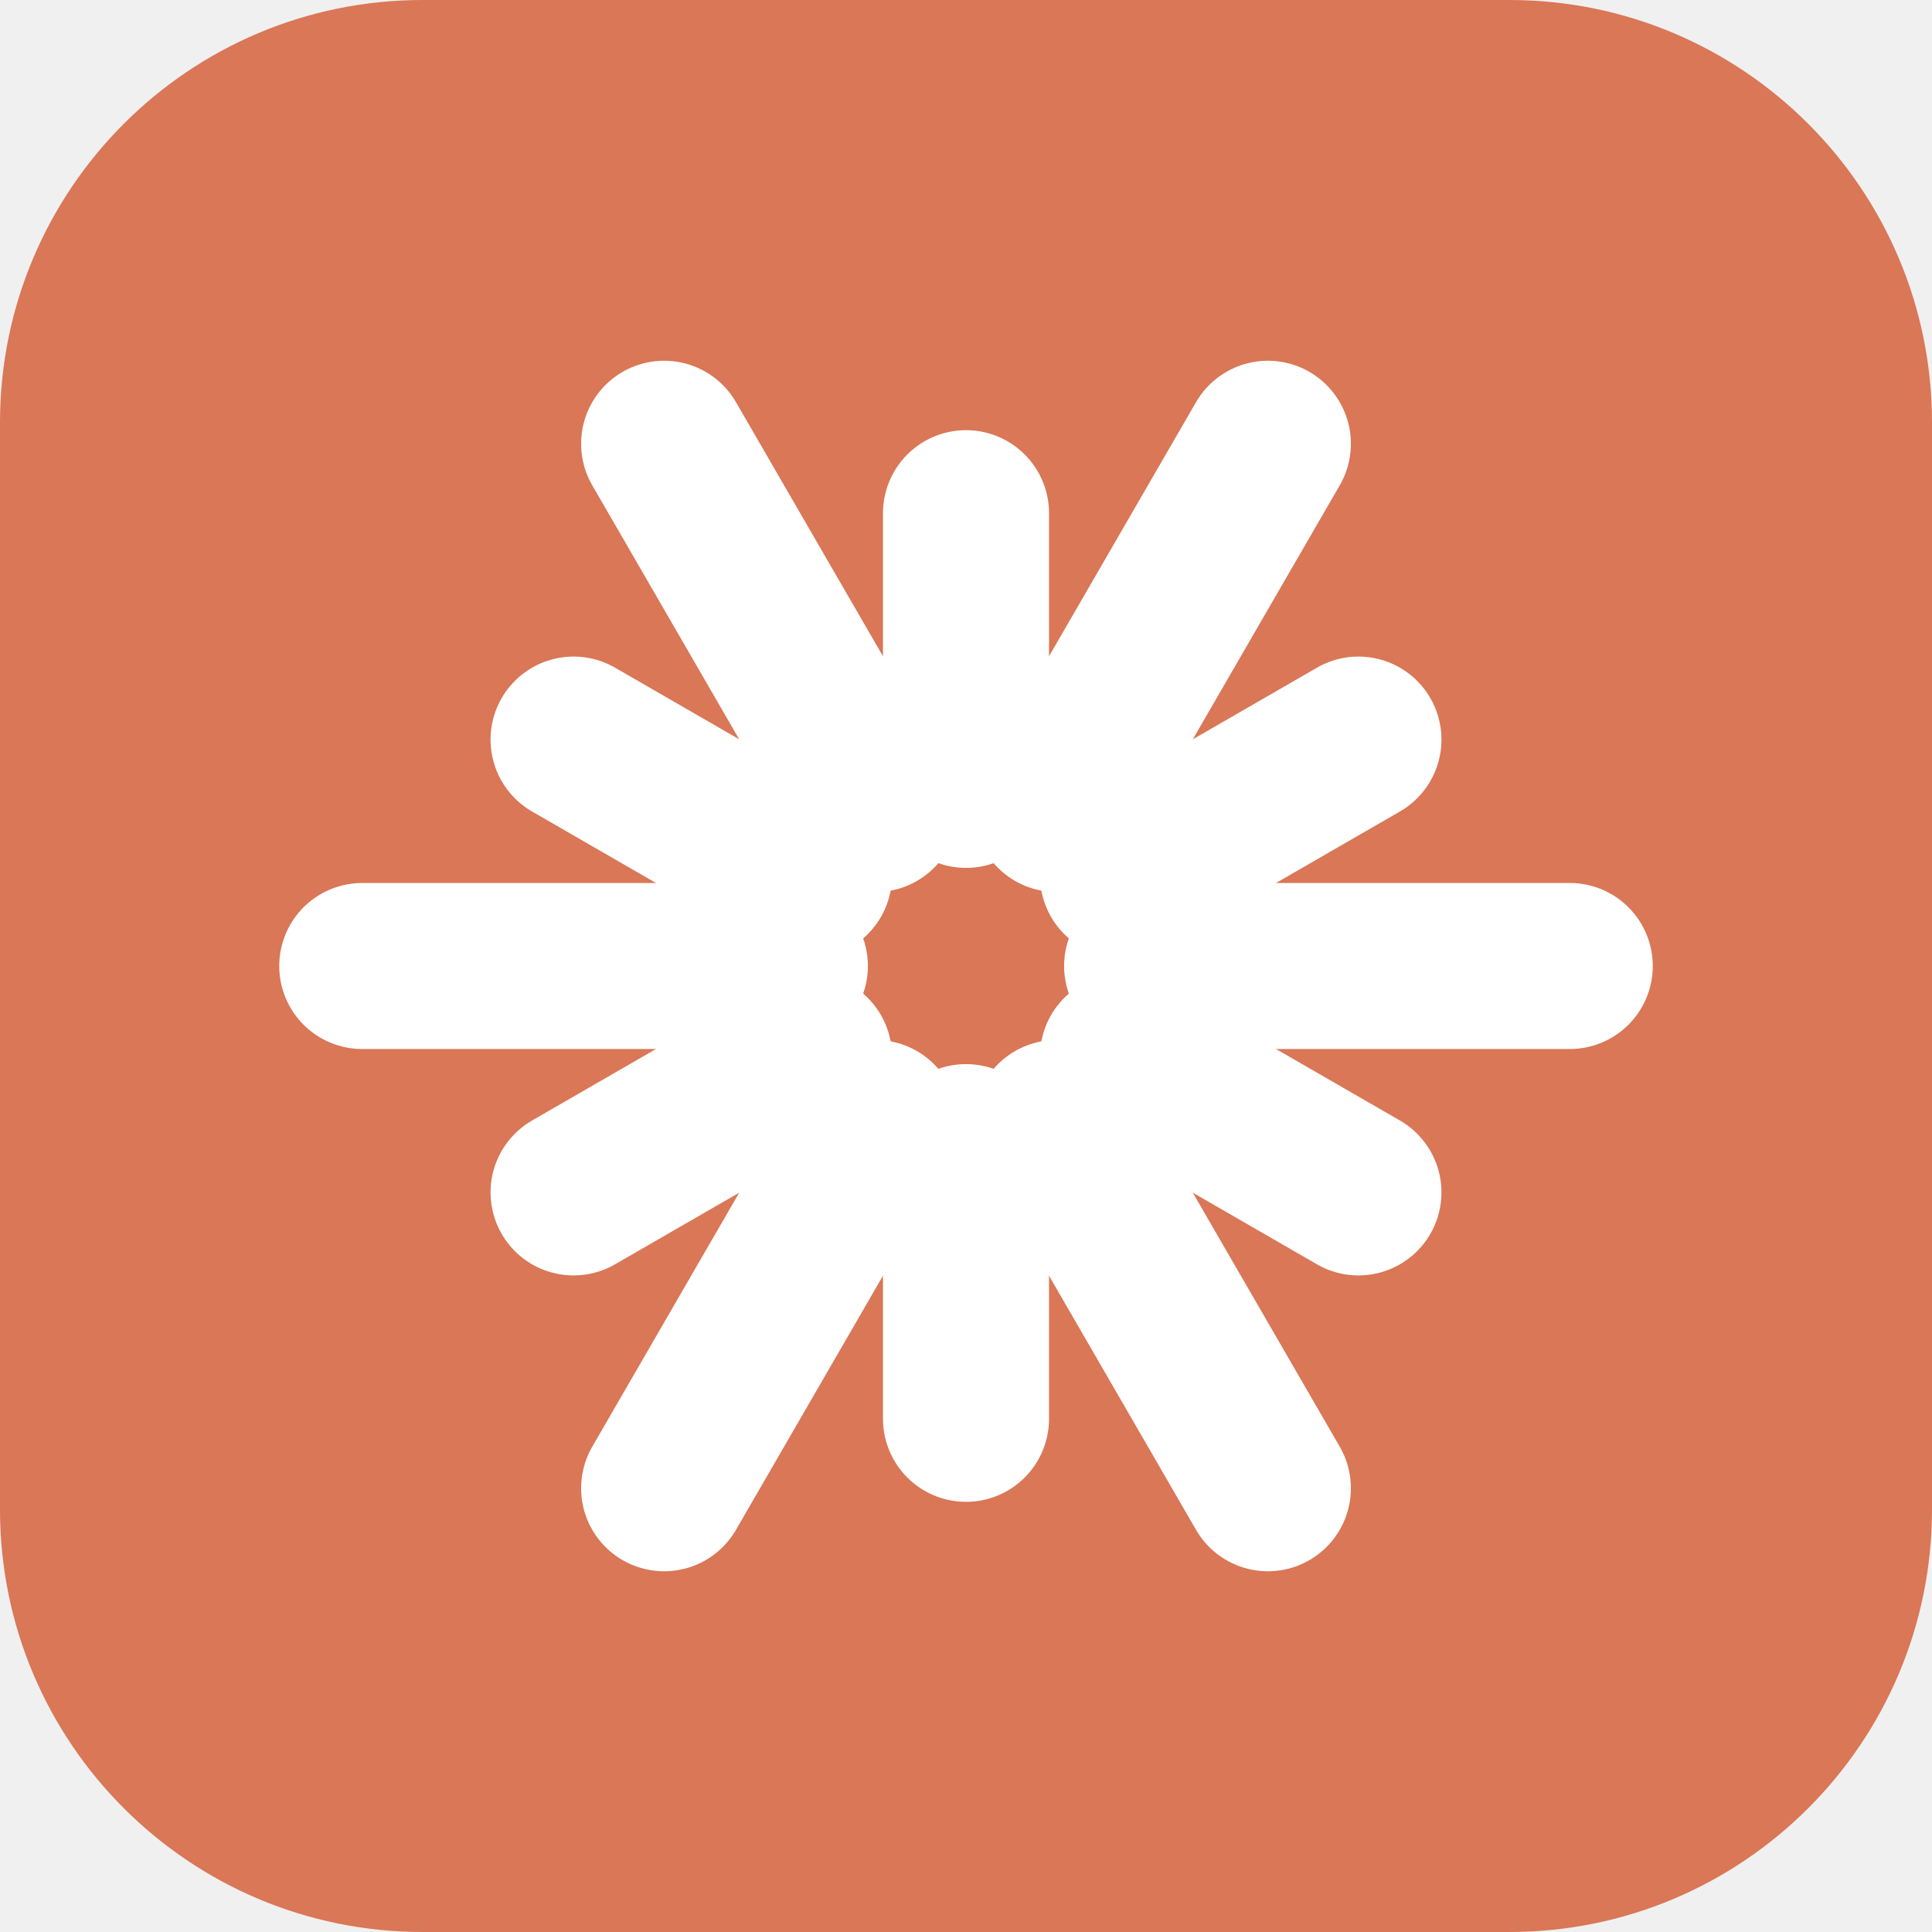
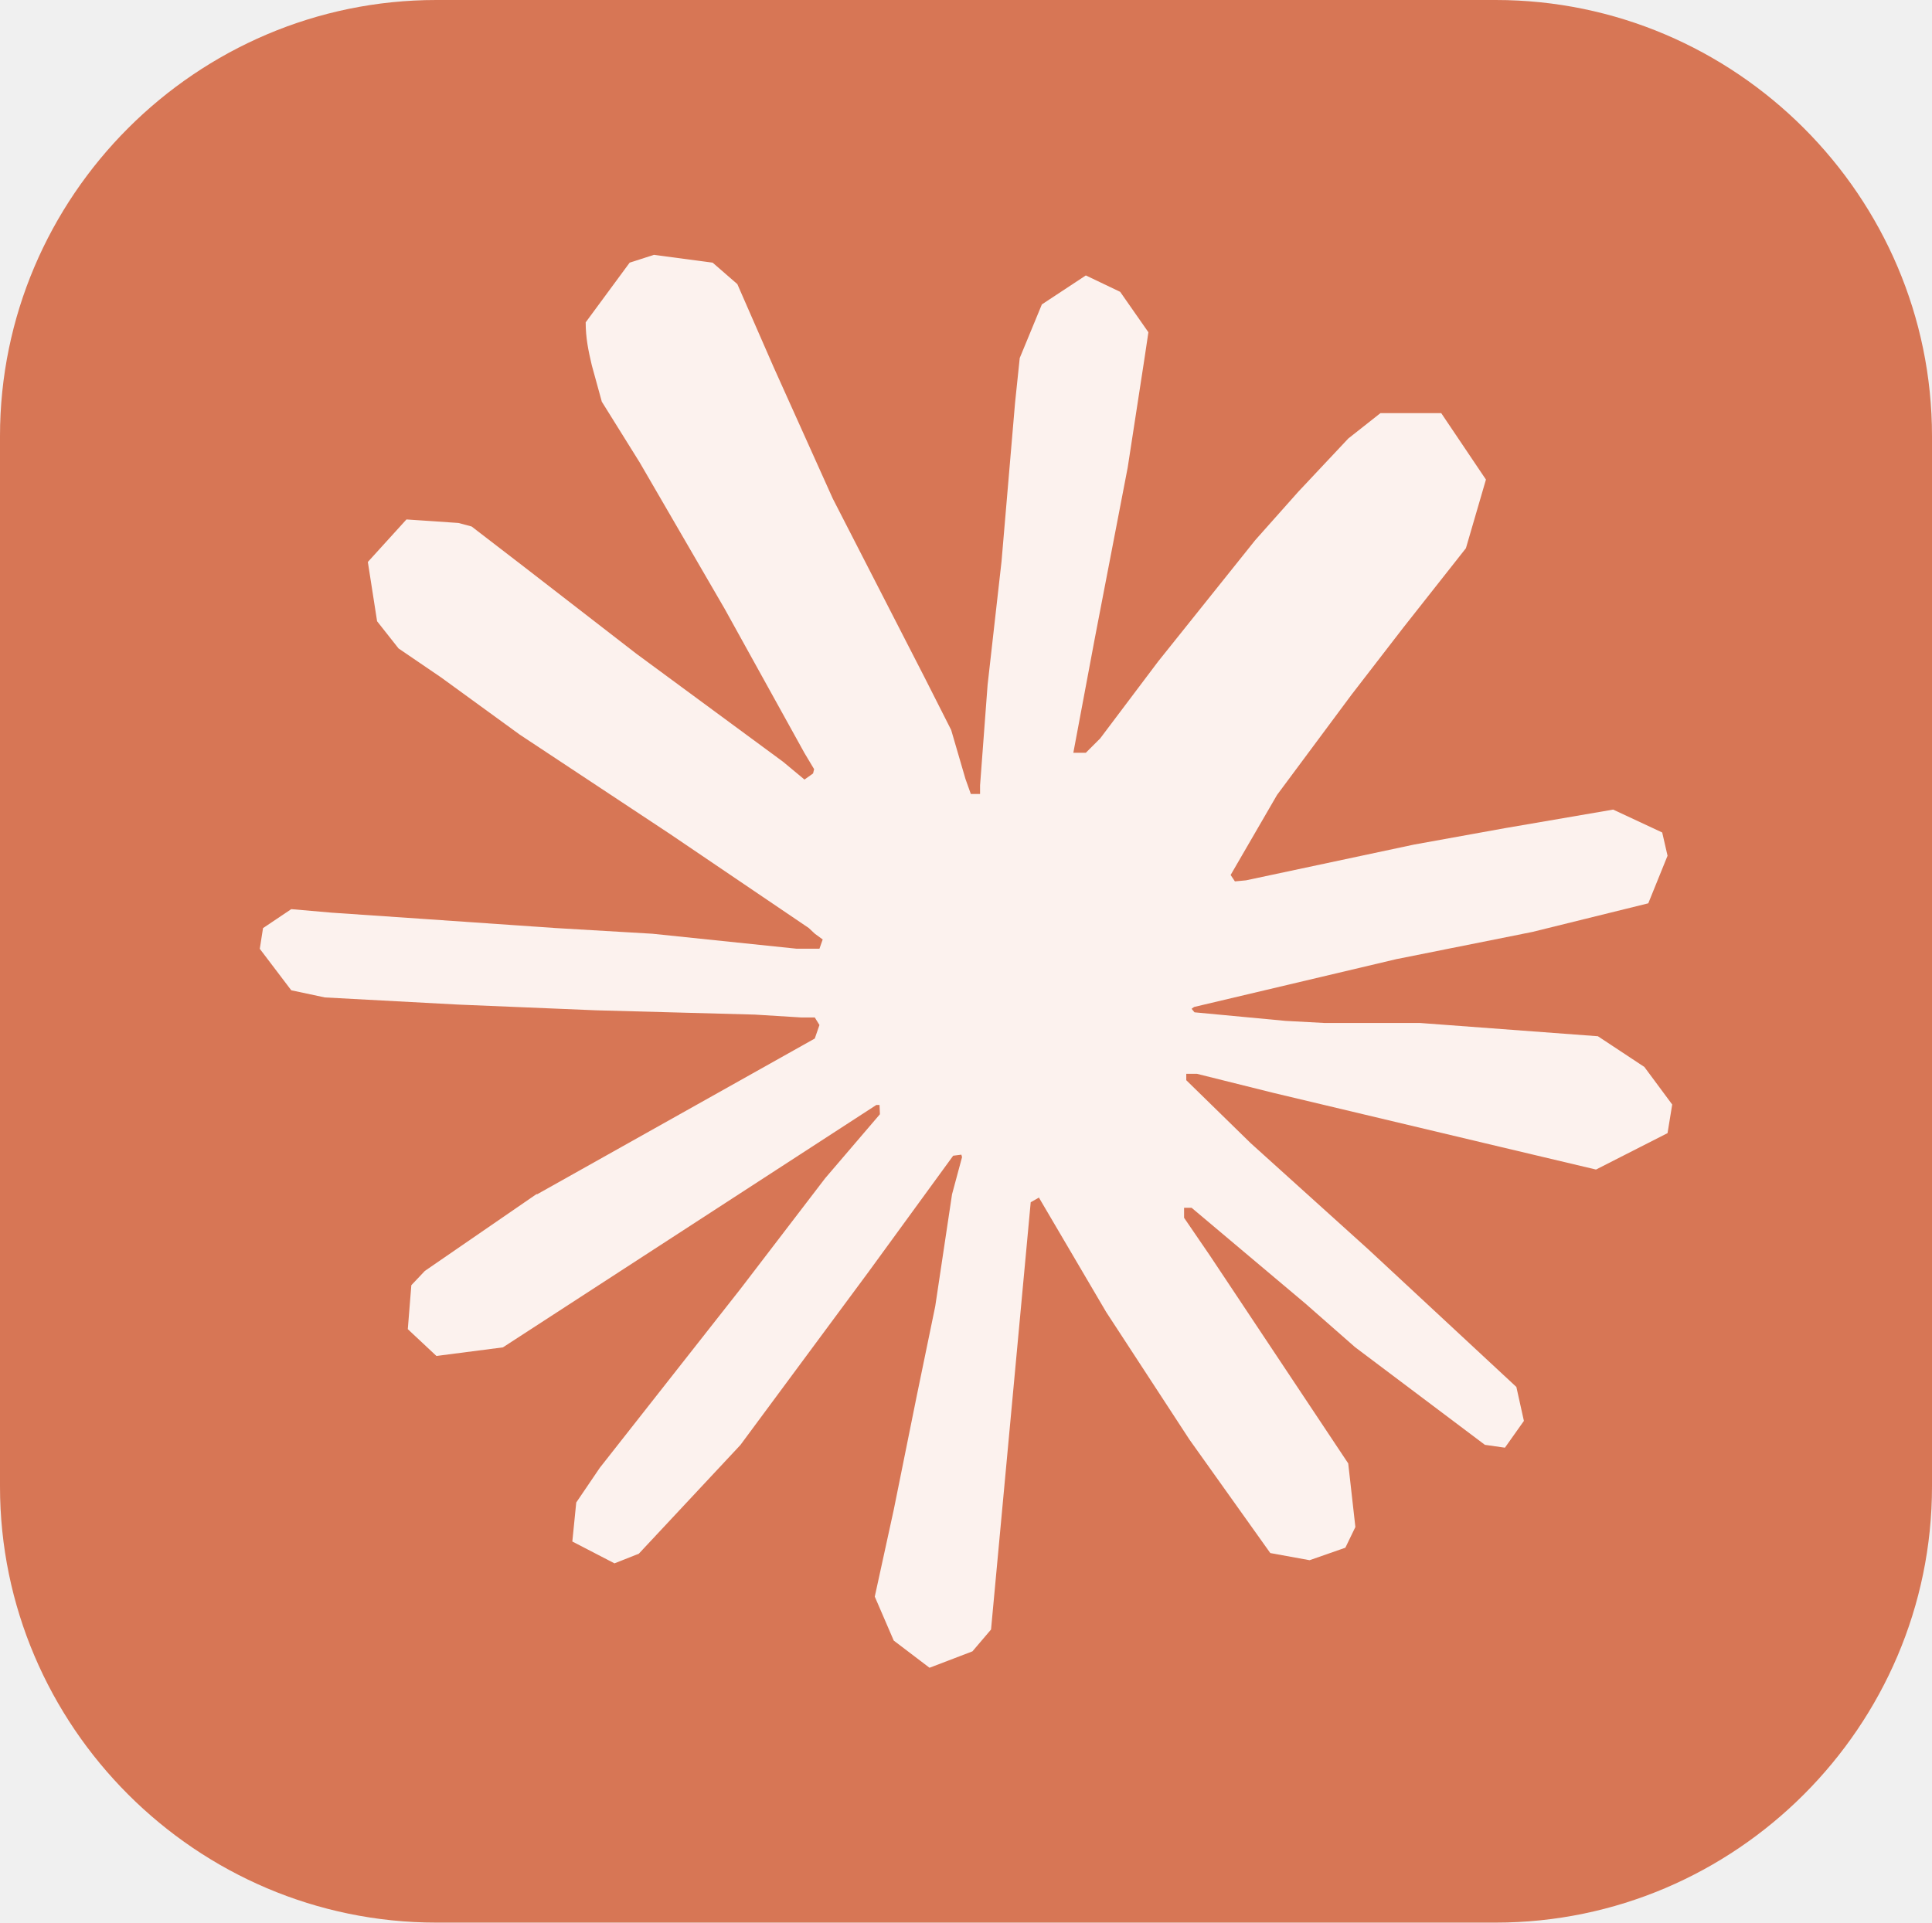
- <svg xmlns="http://www.w3.org/2000/svg" viewBox="0 0 128 128">
-   <rect x="0" y="0" width="128" height="128" rx="28" fill="#D97757" />
-   <g stroke="#FFFFFF" stroke-width="11" stroke-linecap="round">
-     <line x1="76" y1="64" x2="104" y2="64" />
-     <line x1="74.4" y1="70" x2="90" y2="79" />
-     <line x1="70" y1="74.4" x2="84" y2="98.6" />
-     <line x1="64" y1="76" x2="64" y2="94" />
-     <line x1="58" y1="74.4" x2="44" y2="98.6" />
-     <line x1="53.6" y1="70" x2="38" y2="79" />
-     <line x1="52" y1="64" x2="24" y2="64" />
-     <line x1="53.6" y1="58" x2="38" y2="49" />
-     <line x1="58" y1="53.6" x2="44" y2="29.4" />
-     <line x1="64" y1="52" x2="64" y2="34" />
-     <line x1="70" y1="53.6" x2="84" y2="29.4" />
-     <line x1="74.4" y1="58" x2="90" y2="49" />
-   </g>
+ <svg xmlns="http://www.w3.org/2000/svg" shape-rendering="geometricPrecision" text-rendering="geometricPrecision" image-rendering="optimizeQuality" fill-rule="evenodd" clip-rule="evenodd" viewBox="0 0 512 509.64">
+   <path fill="#D77655" d="M115.612 0h280.775C459.974 0 512 52.026 512 115.612v278.415c0 63.587-52.026 115.612-115.613 115.612H115.612C52.026 509.639 0 457.614 0 394.027V115.612C0 52.026 52.026 0 115.612 0z" />
+   <path fill="#FCF2EE" fill-rule="nonzero" d="M142.27 316.619l73.655-41.326 1.238-3.589-1.238-1.996-3.589-.001-12.31-.759-42.084-1.138-36.498-1.516-35.361-1.896-8.897-1.895-8.34-10.995.859-5.484 7.482-5.03 10.717.935 23.683 1.617 35.537 2.452 25.782 1.517 38.193 3.968h6.064l.86-2.451-2.073-1.517-1.618-1.517-36.776-24.922-39.81-26.338-20.852-15.166-11.273-7.683-5.687-7.204-2.451-15.721 10.237-11.273 13.75.935 3.513.936 13.928 10.716 29.749 23.027 38.848 28.612 5.687 4.727 2.275-1.617.278-1.138-2.553-4.271-21.13-38.193-22.546-38.848-10.035-16.101-2.654-9.655c-.935-3.968-1.617-7.304-1.617-11.374l11.652-15.823 6.445-2.073 15.545 2.073 6.547 5.687 9.655 22.092 15.646 34.78 24.265 47.291 7.103 14.028 3.791 12.992 1.416 3.968 2.449-.001v-2.275l1.997-26.641 3.69-32.707 3.589-42.084 1.239-11.854 5.863-14.206 11.652-7.683 9.099 4.348 7.482 10.716-1.036 6.926-4.449 28.915-8.72 45.294-5.687 30.331h3.313l3.792-3.791 15.342-20.372 25.782-32.227 11.374-12.789 13.27-14.129 8.517-6.724 16.1-.001 11.854 17.617-5.307 18.199-16.581 21.029-13.75 17.819-19.716 26.54-12.309 21.231 1.138 1.694 2.932-.278 44.536-9.479 24.062-4.347 28.714-4.928 12.992 6.066 1.416 6.167-5.106 12.613-30.71 7.583-36.018 7.204-53.636 12.689-.657.48.758.935 24.164 2.275 10.337.556h25.301l47.114 3.514 12.309 8.139 7.381 9.959-1.238 7.583-18.957 9.655-25.579-6.066-59.702-14.205-20.474-5.106-2.83-.001v1.694l17.061 16.682 31.266 28.233 39.152 36.397 1.997 8.999-5.03 7.102-5.307-.758-34.401-25.883-13.27-11.651-30.053-25.302-1.996-.001v2.654l6.926 10.136 36.574 54.975 1.895 16.859-2.653 5.485-9.479 3.311-10.414-1.895-21.408-30.054-22.092-33.844-17.819-30.331-2.173 1.238-10.515 113.261-4.929 5.788-11.374 4.348-9.478-7.204-5.03-11.652 5.03-23.027 6.066-30.052 4.928-23.886 4.449-29.674 2.654-9.858-.177-.657-2.173.278-22.37 30.71-34.021 45.977-26.919 28.815-6.445 2.553-11.173-5.789 1.037-10.337 6.243-9.2 37.257-47.392 22.47-29.371 14.508-16.961-.101-2.451h-.859l-98.954 64.251-17.618 2.275-7.583-7.103.936-11.652 3.589-3.791 29.749-20.474-.101.102.024.101z" />
</svg>
